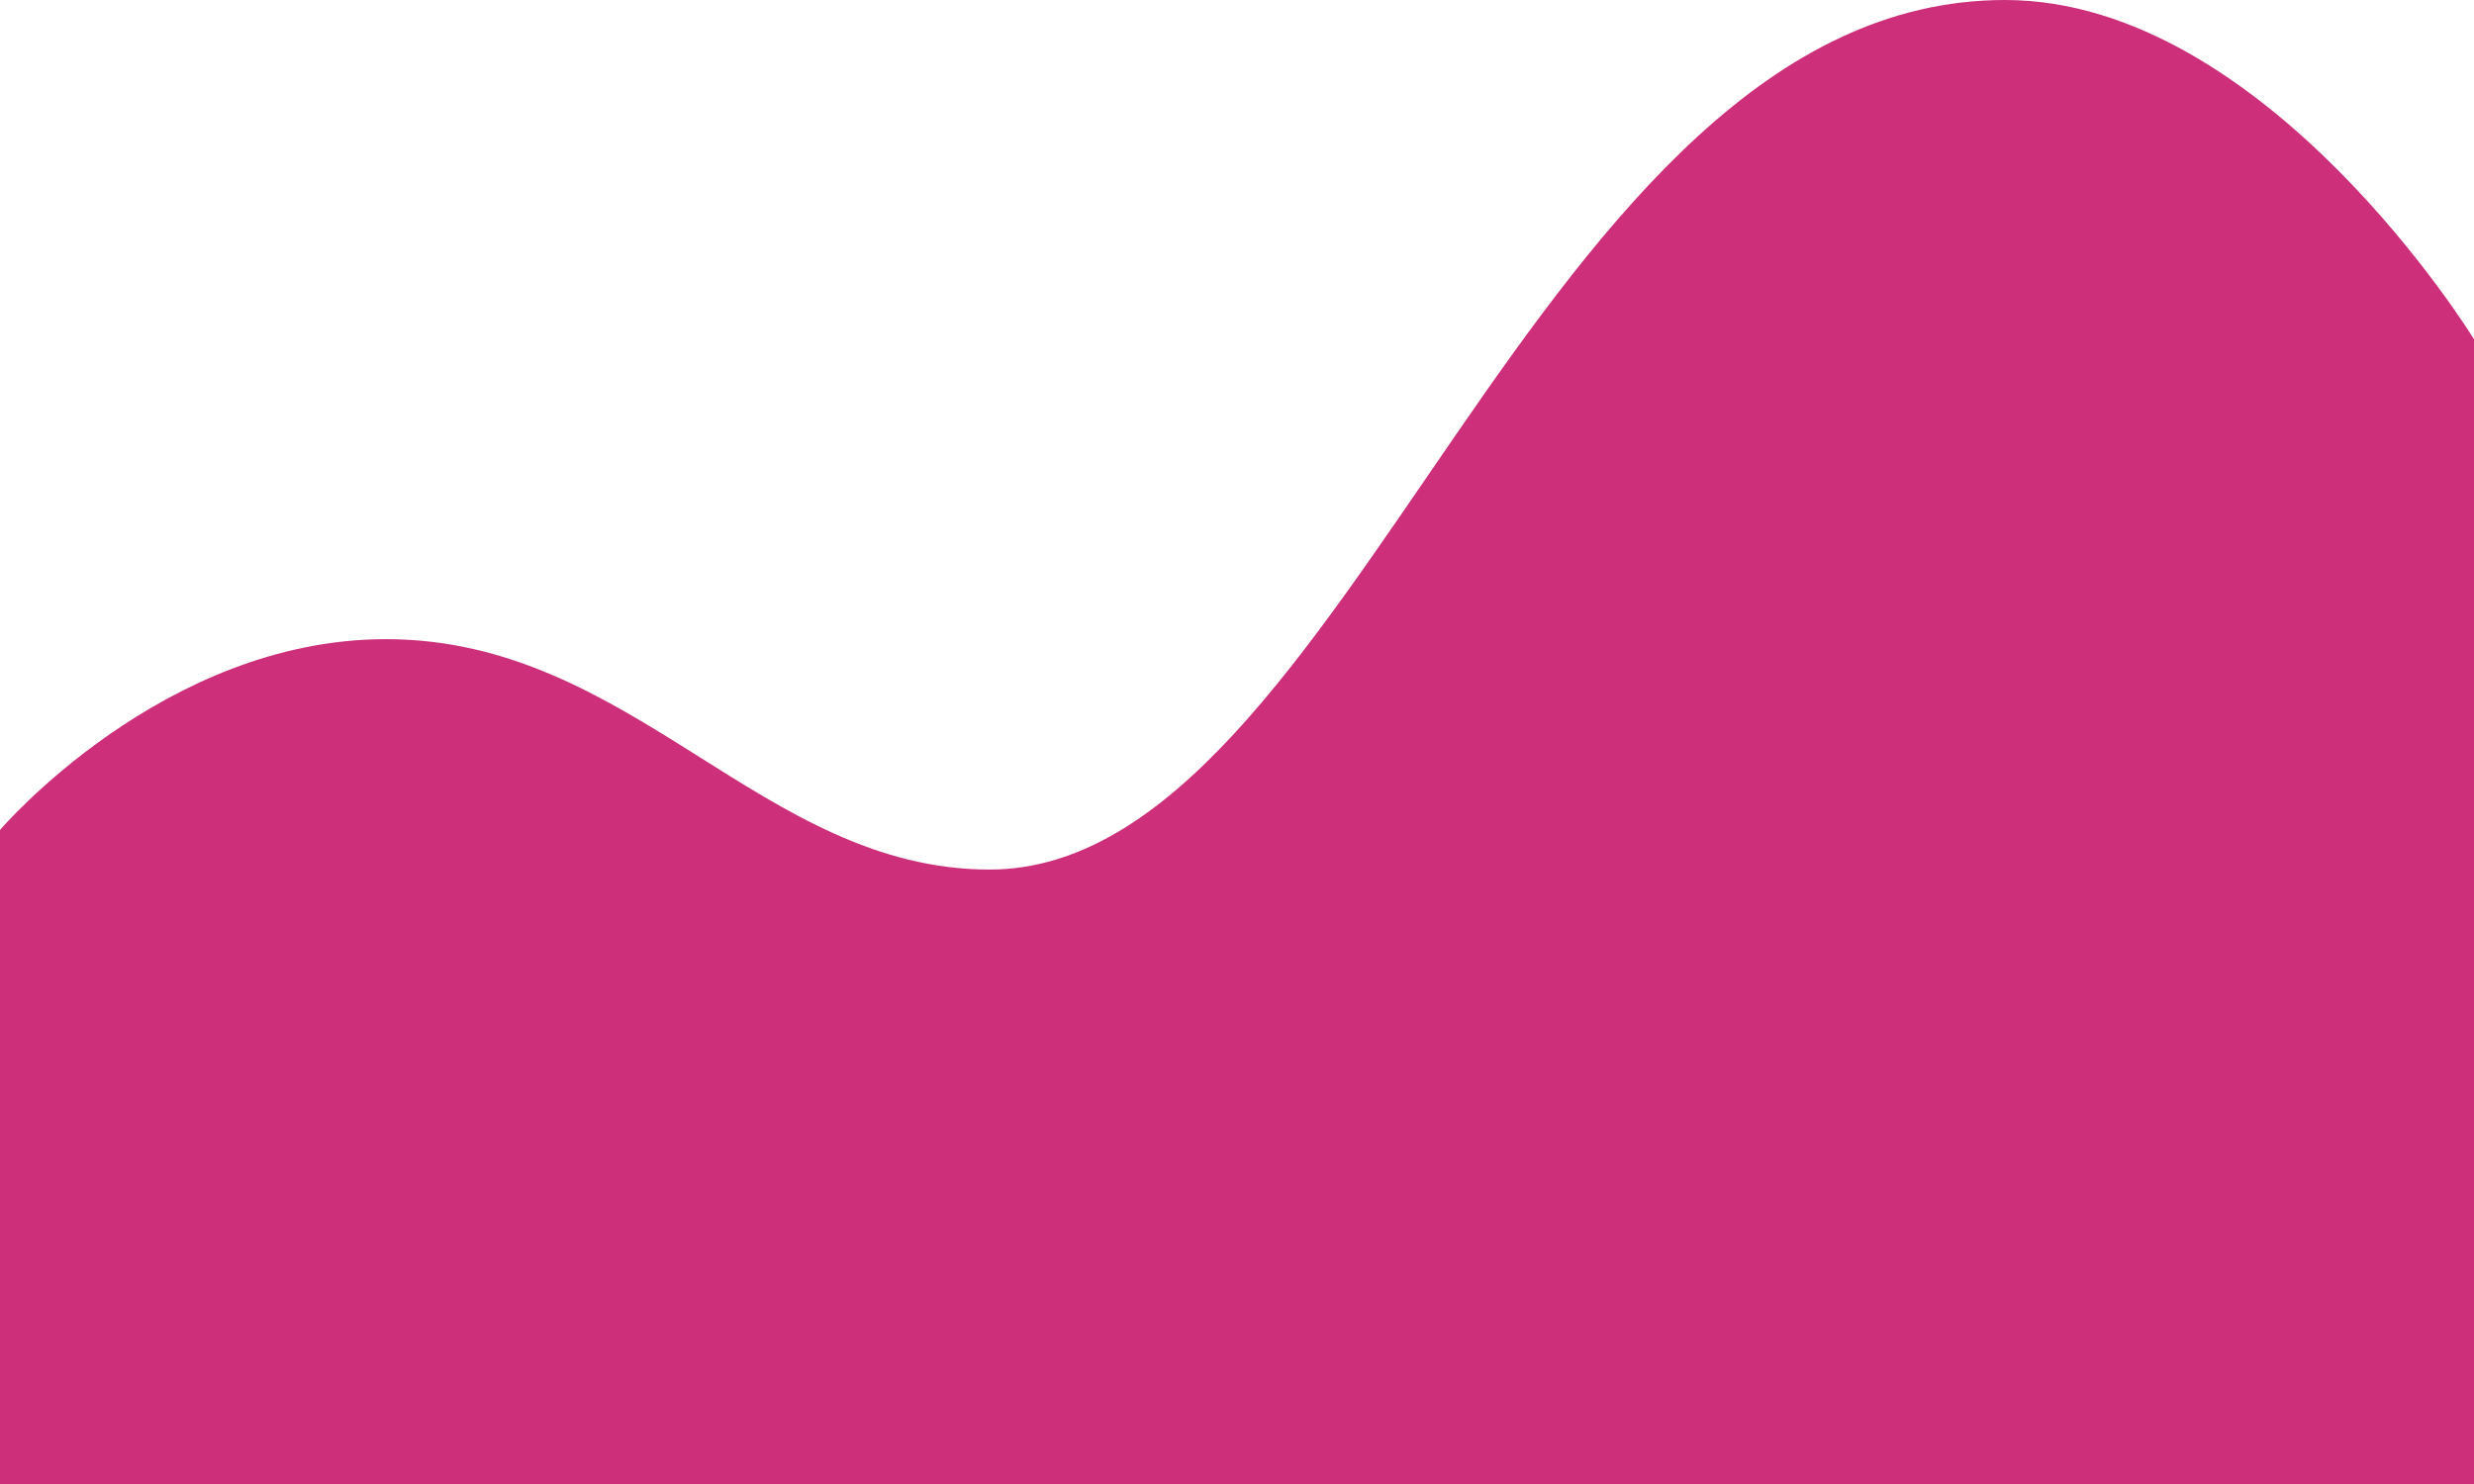
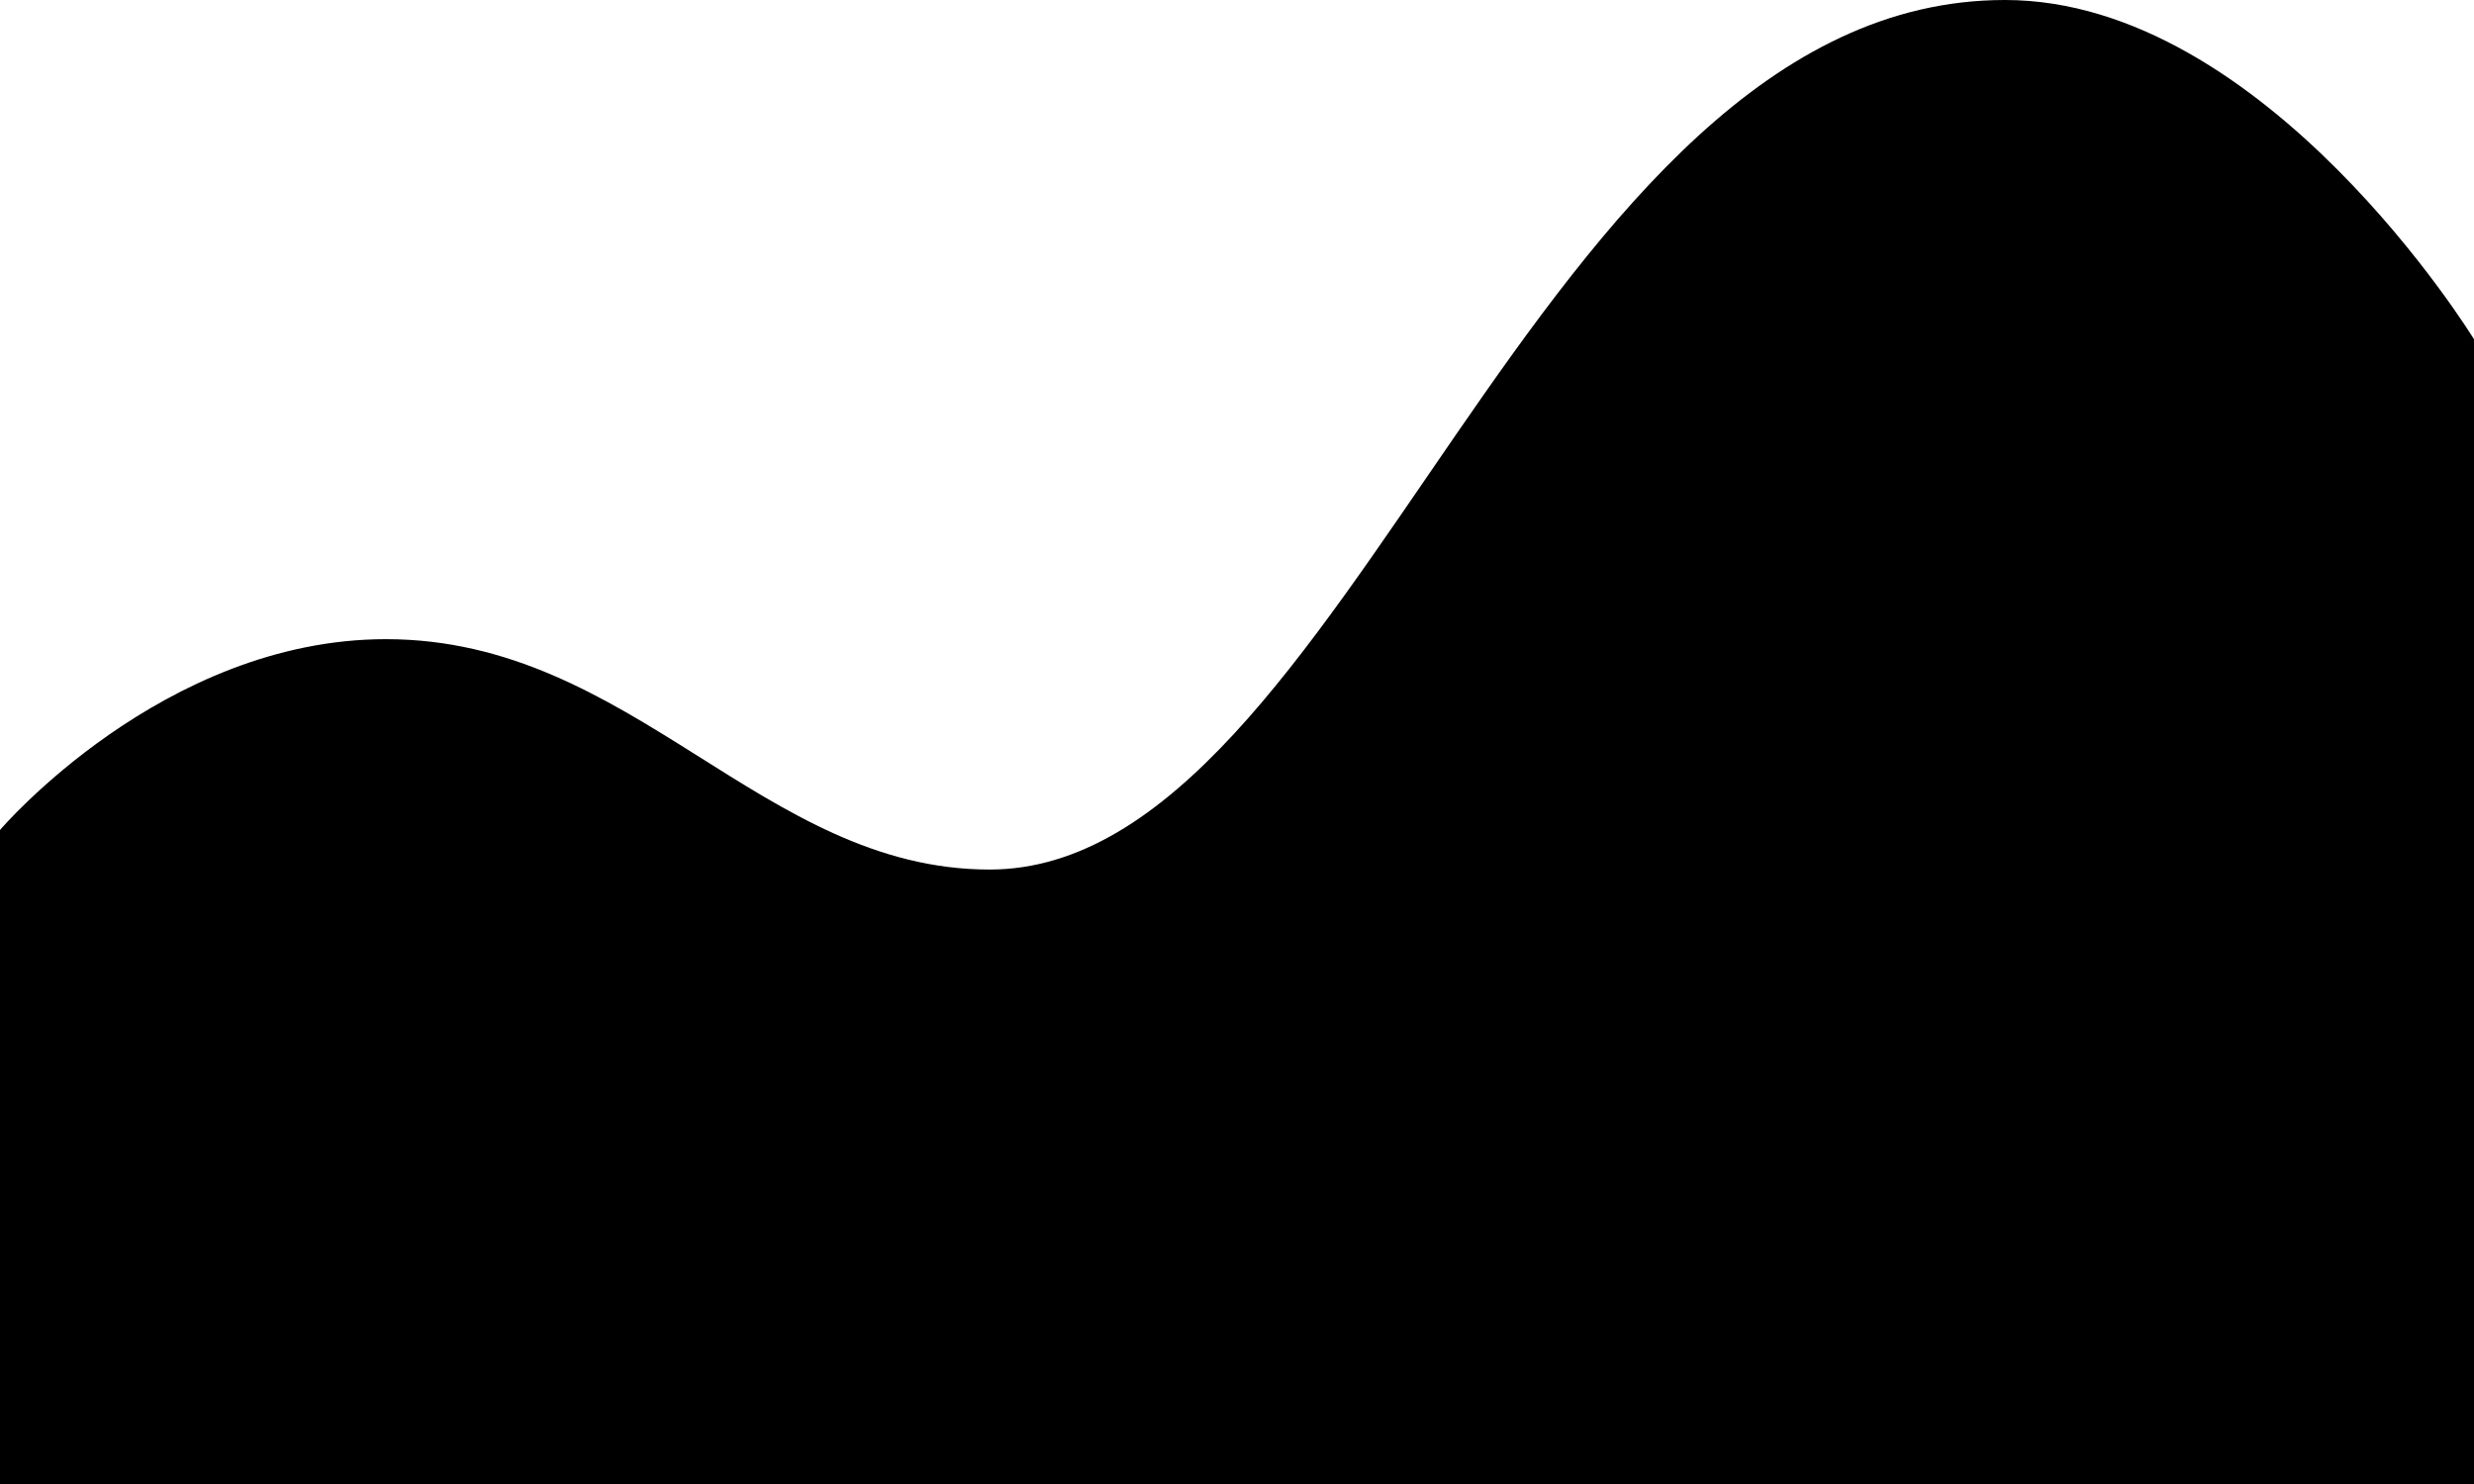
- <svg xmlns="http://www.w3.org/2000/svg" xmlns:xlink="http://www.w3.org/1999/xlink" class="hills" viewBox="0 0 250 150" fill="none" width="250" height="150">
+ <svg xmlns="http://www.w3.org/2000/svg" xmlns:xlink="http://www.w3.org/1999/xlink" class="hills" viewBox="0 0 250 150">
  <defs>
    <path id="imagery-hills-path" d="M39 64.606C16.431 64.606 0 83.892 0 83.892V150H250V34.292C250 34.292 229 0 202.602 0C155 0 136.444 87.892 100 87.892C77 87.892 64 64.606 39 64.606Z" />
    <clipPath id="imagery-hills-clip">
      <use xlink:href="#imagery-hills-path" />
    </clipPath>
    <path id="imagery-hills-path" d="M39 64.606C16.431 64.606 0 83.892 0 83.892V150H250V34.292C250 34.292 229 0 202.602 0C155 0 136.444 87.892 100 87.892C77 87.892 64 64.606 39 64.606Z" />
    <path id="imagery-hills-path" d="M39 64.606C16.431 64.606 0 83.892 0 83.892V150H250V34.292C250 34.292 229 0 202.602 0C155 0 136.444 87.892 100 87.892C77 87.892 64 64.606 39 64.606Z" />
  </defs>
-   <g stroke-opacity="0" stroke="#000000" fill="#CD2F7B" stroke-width="2px">
-     <use xlink:href="#imagery-hills-path" stroke-width="4px" clip-path="url(#imagery-hills-clip)" />
+   <g fill="currentColor">
+     <use xlink:href="#imagery-hills-path" clip-path="url(#imagery-hills-clip)" />
  </g>
</svg>
